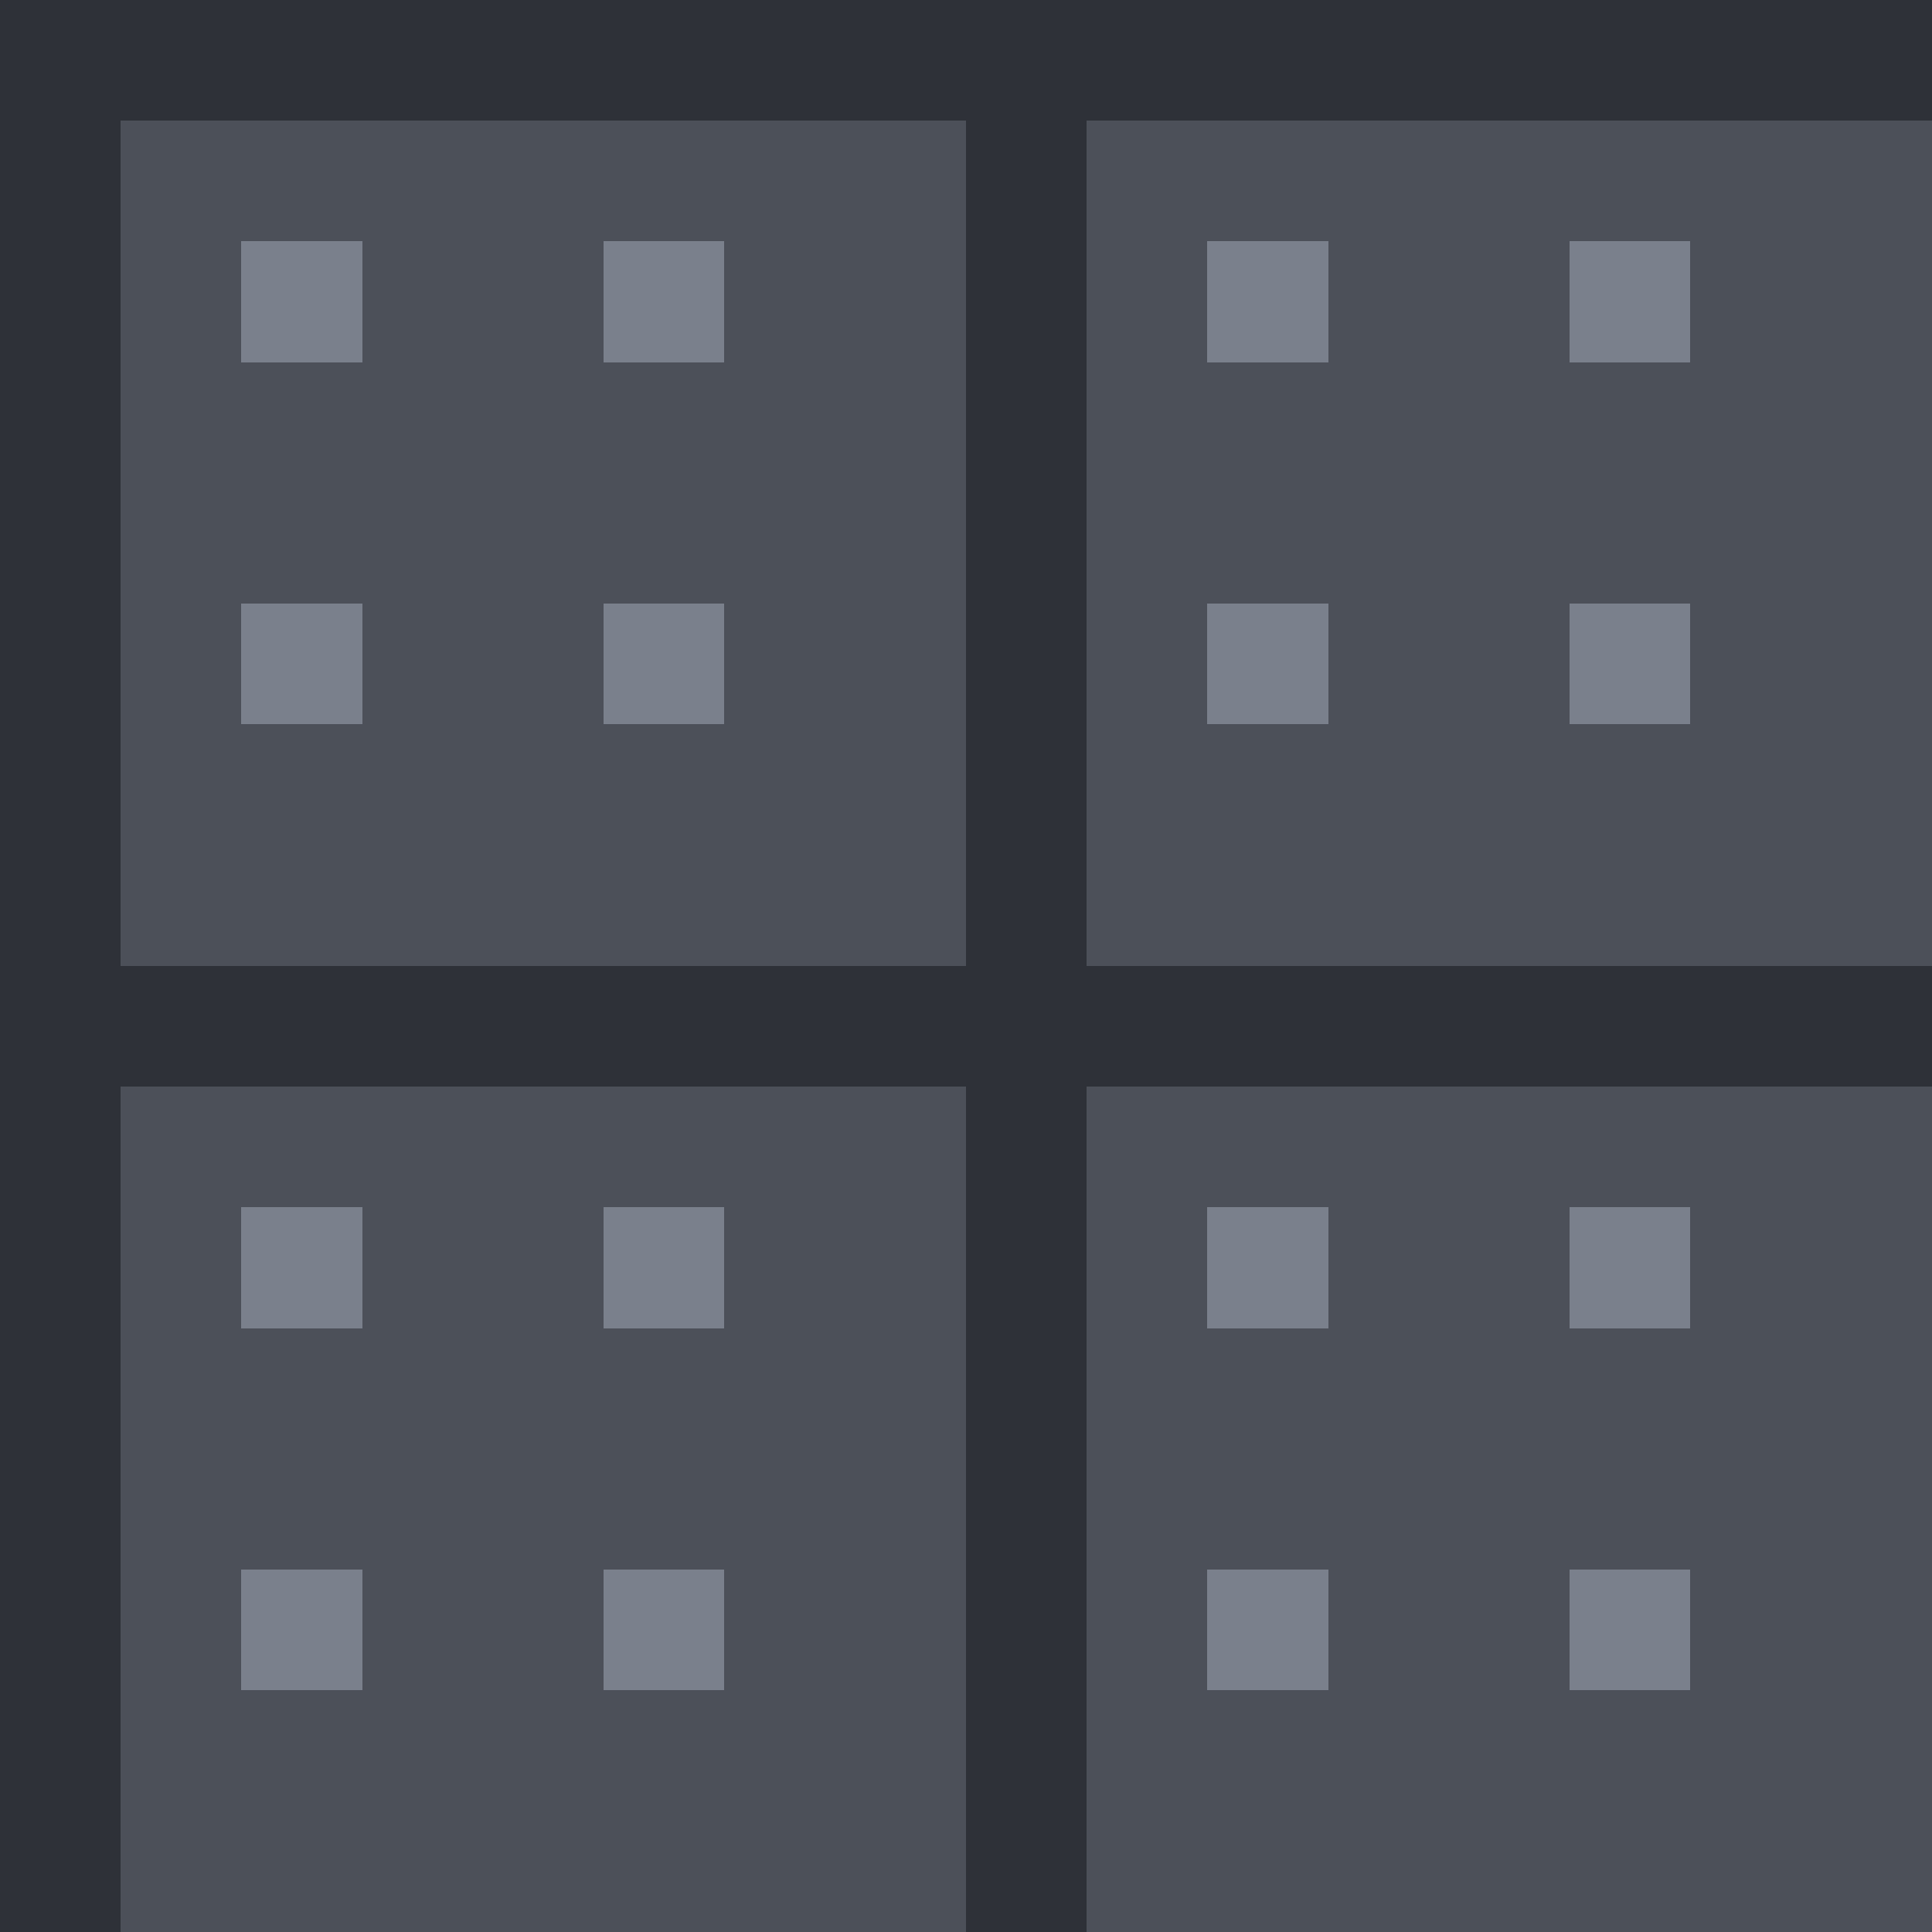
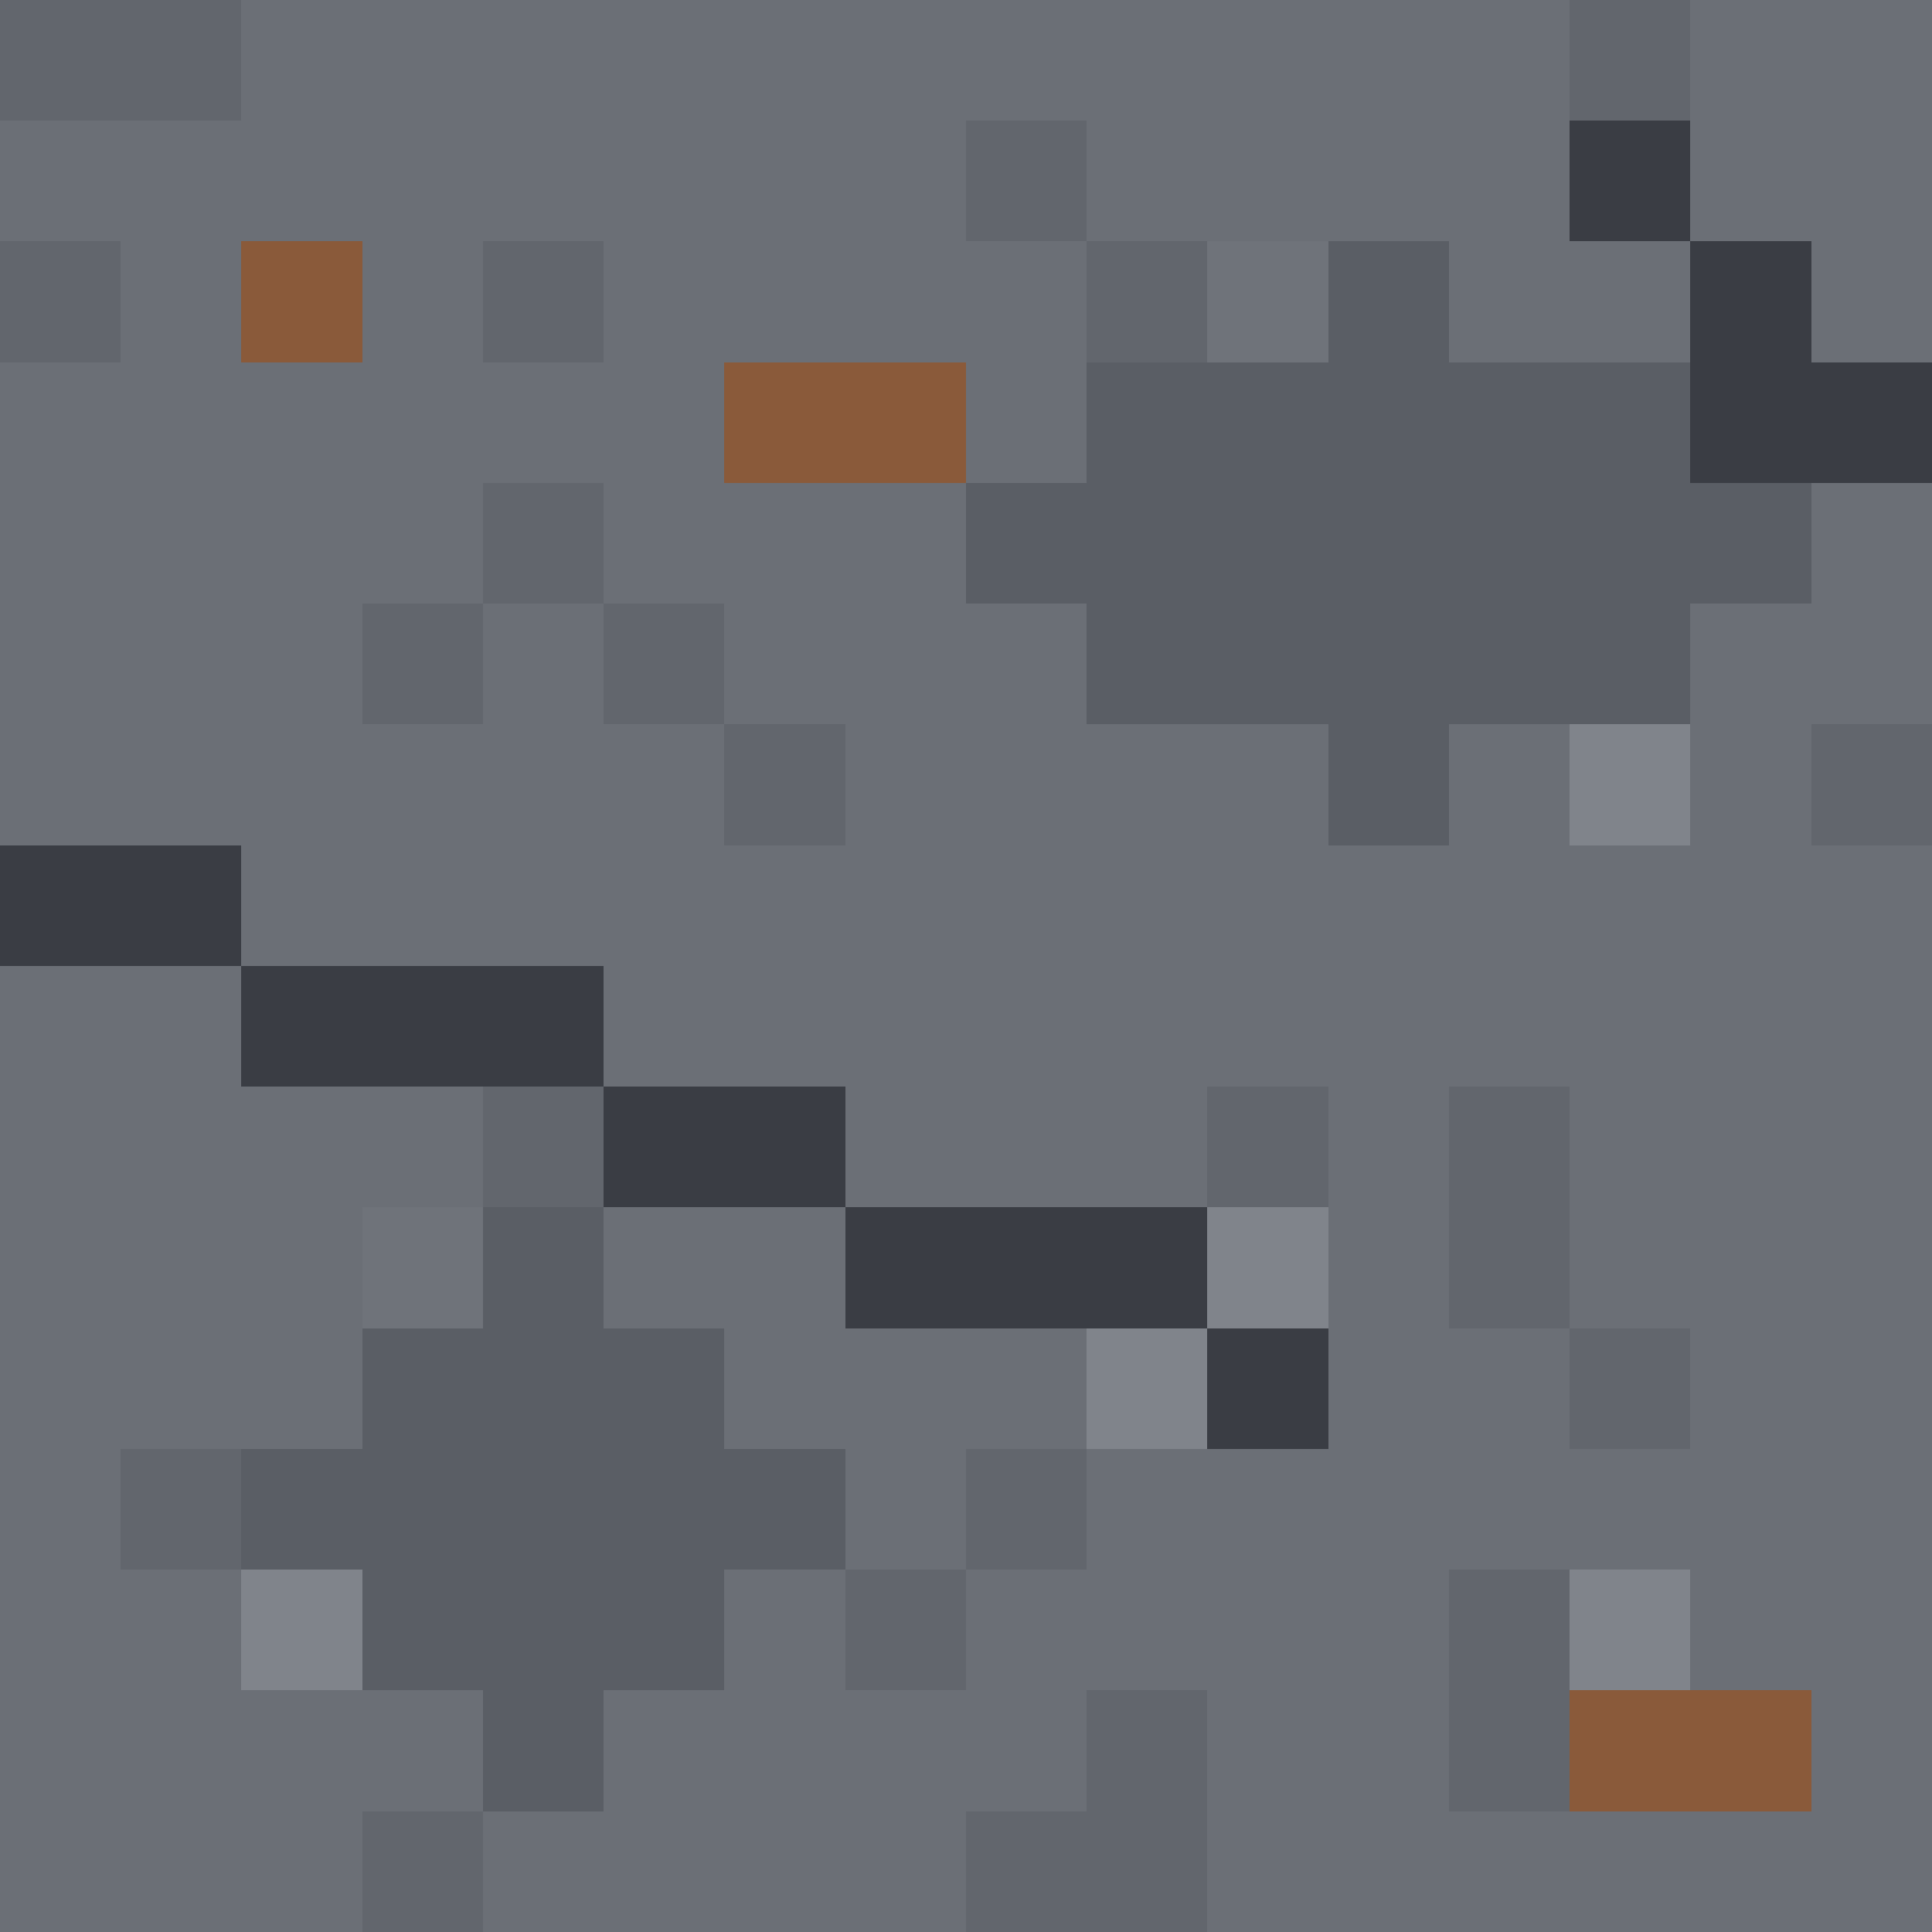
<svg xmlns="http://www.w3.org/2000/svg" viewBox="0 0 16 16" width="32" height="32" shape-rendering="crispEdges">
-   <rect x="0" y="0" width="16" height="1" fill="#2e3138" />
-   <rect x="0" y="1" width="1" height="1" fill="#2e3138" />
-   <rect x="1" y="1" width="7" height="1" fill="#4c5059" />
-   <rect x="8" y="1" width="1" height="1" fill="#2e3138" />
-   <rect x="9" y="1" width="7" height="1" fill="#4c5059" />
-   <rect x="0" y="2" width="1" height="1" fill="#2e3138" />
-   <rect x="1" y="2" width="1" height="1" fill="#4c5059" />
-   <rect x="2" y="2" width="1" height="1" fill="#7a808c" />
-   <rect x="3" y="2" width="2" height="1" fill="#4c5059" />
-   <rect x="5" y="2" width="1" height="1" fill="#7a808c" />
-   <rect x="6" y="2" width="2" height="1" fill="#4c5059" />
-   <rect x="8" y="2" width="1" height="1" fill="#2e3138" />
-   <rect x="9" y="2" width="1" height="1" fill="#4c5059" />
-   <rect x="10" y="2" width="1" height="1" fill="#7a808c" />
-   <rect x="11" y="2" width="2" height="1" fill="#4c5059" />
-   <rect x="13" y="2" width="1" height="1" fill="#7a808c" />
-   <rect x="14" y="2" width="2" height="1" fill="#4c5059" />
-   <rect x="0" y="3" width="1" height="1" fill="#2e3138" />
-   <rect x="1" y="3" width="7" height="1" fill="#4c5059" />
-   <rect x="8" y="3" width="1" height="1" fill="#2e3138" />
-   <rect x="9" y="3" width="7" height="1" fill="#4c5059" />
-   <rect x="0" y="4" width="1" height="1" fill="#2e3138" />
-   <rect x="1" y="4" width="7" height="1" fill="#4c5059" />
-   <rect x="8" y="4" width="1" height="1" fill="#2e3138" />
-   <rect x="9" y="4" width="7" height="1" fill="#4c5059" />
-   <rect x="0" y="5" width="1" height="1" fill="#2e3138" />
-   <rect x="1" y="5" width="1" height="1" fill="#4c5059" />
-   <rect x="2" y="5" width="1" height="1" fill="#7a808c" />
-   <rect x="3" y="5" width="2" height="1" fill="#4c5059" />
-   <rect x="5" y="5" width="1" height="1" fill="#7a808c" />
-   <rect x="6" y="5" width="2" height="1" fill="#4c5059" />
-   <rect x="8" y="5" width="1" height="1" fill="#2e3138" />
-   <rect x="9" y="5" width="1" height="1" fill="#4c5059" />
-   <rect x="10" y="5" width="1" height="1" fill="#7a808c" />
-   <rect x="11" y="5" width="2" height="1" fill="#4c5059" />
-   <rect x="13" y="5" width="1" height="1" fill="#7a808c" />
-   <rect x="14" y="5" width="2" height="1" fill="#4c5059" />
-   <rect x="0" y="6" width="1" height="1" fill="#2e3138" />
-   <rect x="1" y="6" width="7" height="1" fill="#4c5059" />
-   <rect x="8" y="6" width="1" height="1" fill="#2e3138" />
-   <rect x="9" y="6" width="7" height="1" fill="#4c5059" />
-   <rect x="0" y="7" width="1" height="1" fill="#2e3138" />
-   <rect x="1" y="7" width="7" height="1" fill="#4c5059" />
-   <rect x="8" y="7" width="1" height="1" fill="#2e3138" />
-   <rect x="9" y="7" width="7" height="1" fill="#4c5059" />
-   <rect x="0" y="8" width="16" height="1" fill="#2e3138" />
-   <rect x="0" y="9" width="1" height="1" fill="#2e3138" />
-   <rect x="1" y="9" width="7" height="1" fill="#4c5059" />
-   <rect x="8" y="9" width="1" height="1" fill="#2e3138" />
-   <rect x="9" y="9" width="7" height="1" fill="#4c5059" />
-   <rect x="0" y="10" width="1" height="1" fill="#2e3138" />
-   <rect x="1" y="10" width="1" height="1" fill="#4c5059" />
-   <rect x="2" y="10" width="1" height="1" fill="#7a808c" />
-   <rect x="3" y="10" width="2" height="1" fill="#4c5059" />
-   <rect x="5" y="10" width="1" height="1" fill="#7a808c" />
-   <rect x="6" y="10" width="2" height="1" fill="#4c5059" />
-   <rect x="8" y="10" width="1" height="1" fill="#2e3138" />
-   <rect x="9" y="10" width="1" height="1" fill="#4c5059" />
-   <rect x="10" y="10" width="1" height="1" fill="#7a808c" />
-   <rect x="11" y="10" width="2" height="1" fill="#4c5059" />
-   <rect x="13" y="10" width="1" height="1" fill="#7a808c" />
-   <rect x="14" y="10" width="2" height="1" fill="#4c5059" />
-   <rect x="0" y="11" width="1" height="1" fill="#2e3138" />
-   <rect x="1" y="11" width="7" height="1" fill="#4c5059" />
-   <rect x="8" y="11" width="1" height="1" fill="#2e3138" />
-   <rect x="9" y="11" width="7" height="1" fill="#4c5059" />
-   <rect x="0" y="12" width="1" height="1" fill="#2e3138" />
-   <rect x="1" y="12" width="7" height="1" fill="#4c5059" />
-   <rect x="8" y="12" width="1" height="1" fill="#2e3138" />
-   <rect x="9" y="12" width="7" height="1" fill="#4c5059" />
-   <rect x="0" y="13" width="1" height="1" fill="#2e3138" />
-   <rect x="1" y="13" width="1" height="1" fill="#4c5059" />
-   <rect x="2" y="13" width="1" height="1" fill="#7a808c" />
-   <rect x="3" y="13" width="2" height="1" fill="#4c5059" />
-   <rect x="5" y="13" width="1" height="1" fill="#7a808c" />
-   <rect x="6" y="13" width="2" height="1" fill="#4c5059" />
-   <rect x="8" y="13" width="1" height="1" fill="#2e3138" />
-   <rect x="9" y="13" width="1" height="1" fill="#4c5059" />
-   <rect x="10" y="13" width="1" height="1" fill="#7a808c" />
-   <rect x="11" y="13" width="2" height="1" fill="#4c5059" />
-   <rect x="13" y="13" width="1" height="1" fill="#7a808c" />
-   <rect x="14" y="13" width="2" height="1" fill="#4c5059" />
-   <rect x="0" y="14" width="1" height="1" fill="#2e3138" />
-   <rect x="1" y="14" width="7" height="1" fill="#4c5059" />
-   <rect x="8" y="14" width="1" height="1" fill="#2e3138" />
-   <rect x="9" y="14" width="7" height="1" fill="#4c5059" />
-   <rect x="0" y="15" width="1" height="1" fill="#2e3138" />
-   <rect x="1" y="15" width="7" height="1" fill="#4c5059" />
-   <rect x="8" y="15" width="1" height="1" fill="#2e3138" />
-   <rect x="9" y="15" width="7" height="1" fill="#4c5059" />
+   <rect x="0" y="0" width="2" height="1" fill="#62666d" />
+   <rect x="2" y="0" width="11" height="1" fill="#6b6f76" />
+   <rect x="13" y="0" width="1" height="1" fill="#62666d" />
+   <rect x="14" y="0" width="2" height="1" fill="#6b6f76" />
+   <rect x="0" y="1" width="8" height="1" fill="#6b6f76" />
+   <rect x="8" y="1" width="1" height="1" fill="#62666d" />
+   <rect x="9" y="1" width="4" height="1" fill="#6b6f76" />
+   <rect x="13" y="1" width="1" height="1" fill="#3a3d44" />
+   <rect x="14" y="1" width="2" height="1" fill="#6b6f76" />
+   <rect x="0" y="2" width="1" height="1" fill="#62666d" />
+   <rect x="1" y="2" width="1" height="1" fill="#6b6f76" />
+   <rect x="2" y="2" width="1" height="1" fill="#8a5a3a" />
+   <rect x="3" y="2" width="1" height="1" fill="#6b6f76" />
+   <rect x="4" y="2" width="1" height="1" fill="#62666d" />
+   <rect x="5" y="2" width="4" height="1" fill="#6b6f76" />
+   <rect x="9" y="2" width="1" height="1" fill="#62666d" />
+   <rect x="10" y="2" width="1" height="1" fill="#6f737a" />
+   <rect x="11" y="2" width="1" height="1" fill="#5a5e65" />
+   <rect x="12" y="2" width="2" height="1" fill="#6b6f76" />
+   <rect x="14" y="2" width="1" height="1" fill="#3a3d44" />
+   <rect x="15" y="2" width="1" height="1" fill="#6b6f76" />
+   <rect x="0" y="3" width="6" height="1" fill="#6b6f76" />
+   <rect x="6" y="3" width="2" height="1" fill="#8a5a3a" />
+   <rect x="8" y="3" width="1" height="1" fill="#6b6f76" />
+   <rect x="9" y="3" width="5" height="1" fill="#5a5e65" />
+   <rect x="14" y="3" width="2" height="1" fill="#3a3d44" />
+   <rect x="0" y="4" width="4" height="1" fill="#6b6f76" />
+   <rect x="4" y="4" width="1" height="1" fill="#62666d" />
+   <rect x="5" y="4" width="3" height="1" fill="#6b6f76" />
+   <rect x="8" y="4" width="7" height="1" fill="#5a5e65" />
+   <rect x="15" y="4" width="1" height="1" fill="#6b6f76" />
+   <rect x="0" y="5" width="3" height="1" fill="#6b6f76" />
+   <rect x="3" y="5" width="1" height="1" fill="#62666d" />
+   <rect x="4" y="5" width="1" height="1" fill="#6b6f76" />
+   <rect x="5" y="5" width="1" height="1" fill="#62666d" />
+   <rect x="6" y="5" width="3" height="1" fill="#6b6f76" />
+   <rect x="9" y="5" width="5" height="1" fill="#5a5e65" />
+   <rect x="14" y="5" width="2" height="1" fill="#6b6f76" />
+   <rect x="0" y="6" width="6" height="1" fill="#6b6f76" />
+   <rect x="6" y="6" width="1" height="1" fill="#62666d" />
+   <rect x="7" y="6" width="4" height="1" fill="#6b6f76" />
+   <rect x="11" y="6" width="1" height="1" fill="#5a5e65" />
+   <rect x="12" y="6" width="1" height="1" fill="#6b6f76" />
+   <rect x="13" y="6" width="1" height="1" fill="#80848b" />
+   <rect x="14" y="6" width="1" height="1" fill="#6b6f76" />
+   <rect x="15" y="6" width="1" height="1" fill="#62666d" />
+   <rect x="0" y="7" width="2" height="1" fill="#3a3d44" />
+   <rect x="2" y="7" width="14" height="1" fill="#6b6f76" />
+   <rect x="0" y="8" width="2" height="1" fill="#6b6f76" />
+   <rect x="2" y="8" width="3" height="1" fill="#3a3d44" />
+   <rect x="5" y="8" width="11" height="1" fill="#6b6f76" />
+   <rect x="0" y="9" width="4" height="1" fill="#6b6f76" />
+   <rect x="4" y="9" width="1" height="1" fill="#62666d" />
+   <rect x="5" y="9" width="2" height="1" fill="#3a3d44" />
+   <rect x="7" y="9" width="3" height="1" fill="#6b6f76" />
+   <rect x="10" y="9" width="1" height="1" fill="#62666d" />
+   <rect x="11" y="9" width="1" height="1" fill="#6b6f76" />
+   <rect x="12" y="9" width="1" height="1" fill="#62666d" />
+   <rect x="13" y="9" width="3" height="1" fill="#6b6f76" />
+   <rect x="0" y="10" width="3" height="1" fill="#6b6f76" />
+   <rect x="3" y="10" width="1" height="1" fill="#6f737a" />
+   <rect x="4" y="10" width="1" height="1" fill="#5a5e65" />
+   <rect x="5" y="10" width="2" height="1" fill="#6b6f76" />
+   <rect x="7" y="10" width="3" height="1" fill="#3a3d44" />
+   <rect x="10" y="10" width="1" height="1" fill="#80848b" />
+   <rect x="11" y="10" width="1" height="1" fill="#6b6f76" />
+   <rect x="12" y="10" width="1" height="1" fill="#62666d" />
+   <rect x="13" y="10" width="3" height="1" fill="#6b6f76" />
+   <rect x="0" y="11" width="3" height="1" fill="#6b6f76" />
+   <rect x="3" y="11" width="3" height="1" fill="#5a5e65" />
+   <rect x="6" y="11" width="3" height="1" fill="#6b6f76" />
+   <rect x="9" y="11" width="1" height="1" fill="#80848b" />
+   <rect x="10" y="11" width="1" height="1" fill="#3a3d44" />
+   <rect x="11" y="11" width="2" height="1" fill="#6b6f76" />
+   <rect x="13" y="11" width="1" height="1" fill="#62666d" />
+   <rect x="14" y="11" width="2" height="1" fill="#6b6f76" />
+   <rect x="0" y="12" width="1" height="1" fill="#6b6f76" />
+   <rect x="1" y="12" width="1" height="1" fill="#62666d" />
+   <rect x="2" y="12" width="5" height="1" fill="#5a5e65" />
+   <rect x="7" y="12" width="1" height="1" fill="#6b6f76" />
+   <rect x="8" y="12" width="1" height="1" fill="#62666d" />
+   <rect x="9" y="12" width="7" height="1" fill="#6b6f76" />
+   <rect x="0" y="13" width="2" height="1" fill="#6b6f76" />
+   <rect x="2" y="13" width="1" height="1" fill="#80848b" />
+   <rect x="3" y="13" width="3" height="1" fill="#5a5e65" />
+   <rect x="6" y="13" width="1" height="1" fill="#6b6f76" />
+   <rect x="7" y="13" width="1" height="1" fill="#62666d" />
+   <rect x="8" y="13" width="4" height="1" fill="#6b6f76" />
+   <rect x="12" y="13" width="1" height="1" fill="#62666d" />
+   <rect x="13" y="13" width="1" height="1" fill="#80848b" />
+   <rect x="14" y="13" width="2" height="1" fill="#6b6f76" />
+   <rect x="0" y="14" width="4" height="1" fill="#6b6f76" />
+   <rect x="4" y="14" width="1" height="1" fill="#5a5e65" />
+   <rect x="5" y="14" width="4" height="1" fill="#6b6f76" />
+   <rect x="9" y="14" width="1" height="1" fill="#62666d" />
+   <rect x="10" y="14" width="2" height="1" fill="#6b6f76" />
+   <rect x="12" y="14" width="1" height="1" fill="#62666d" />
+   <rect x="13" y="14" width="2" height="1" fill="#8a5a3a" />
+   <rect x="15" y="14" width="1" height="1" fill="#6b6f76" />
+   <rect x="0" y="15" width="3" height="1" fill="#6b6f76" />
+   <rect x="3" y="15" width="1" height="1" fill="#62666d" />
+   <rect x="4" y="15" width="4" height="1" fill="#6b6f76" />
+   <rect x="8" y="15" width="2" height="1" fill="#62666d" />
+   <rect x="10" y="15" width="6" height="1" fill="#6b6f76" />
</svg>
